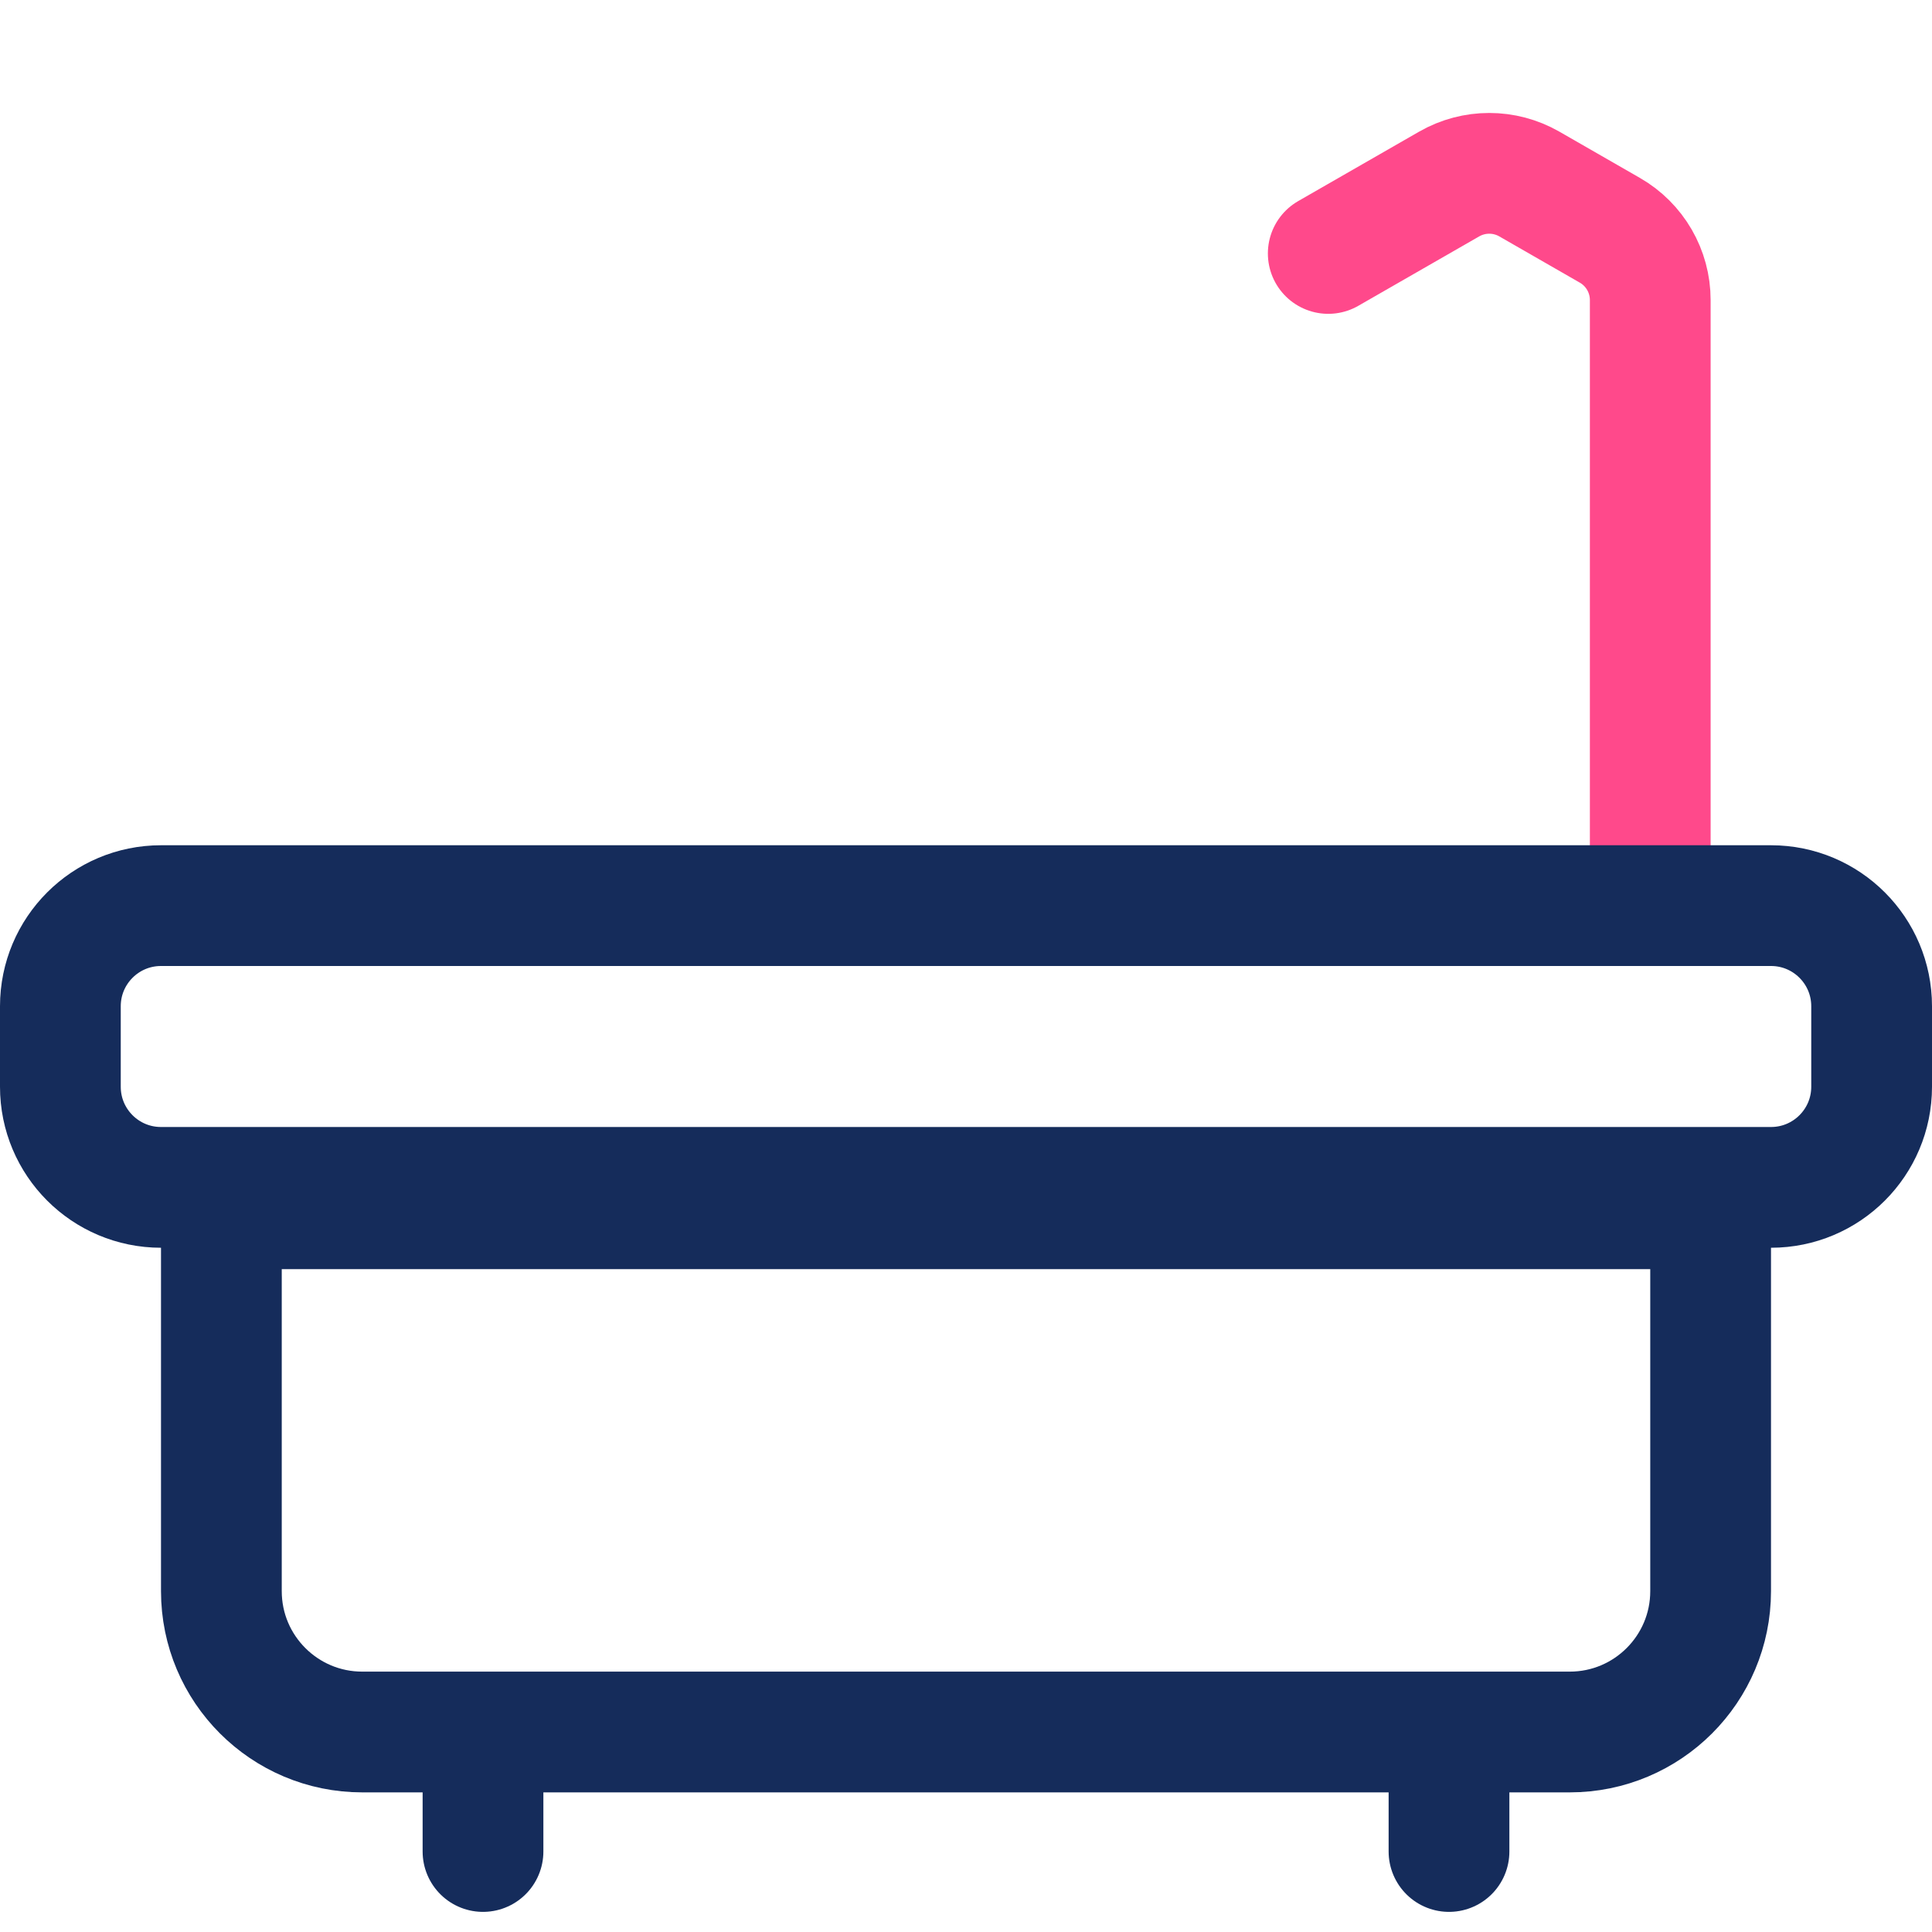
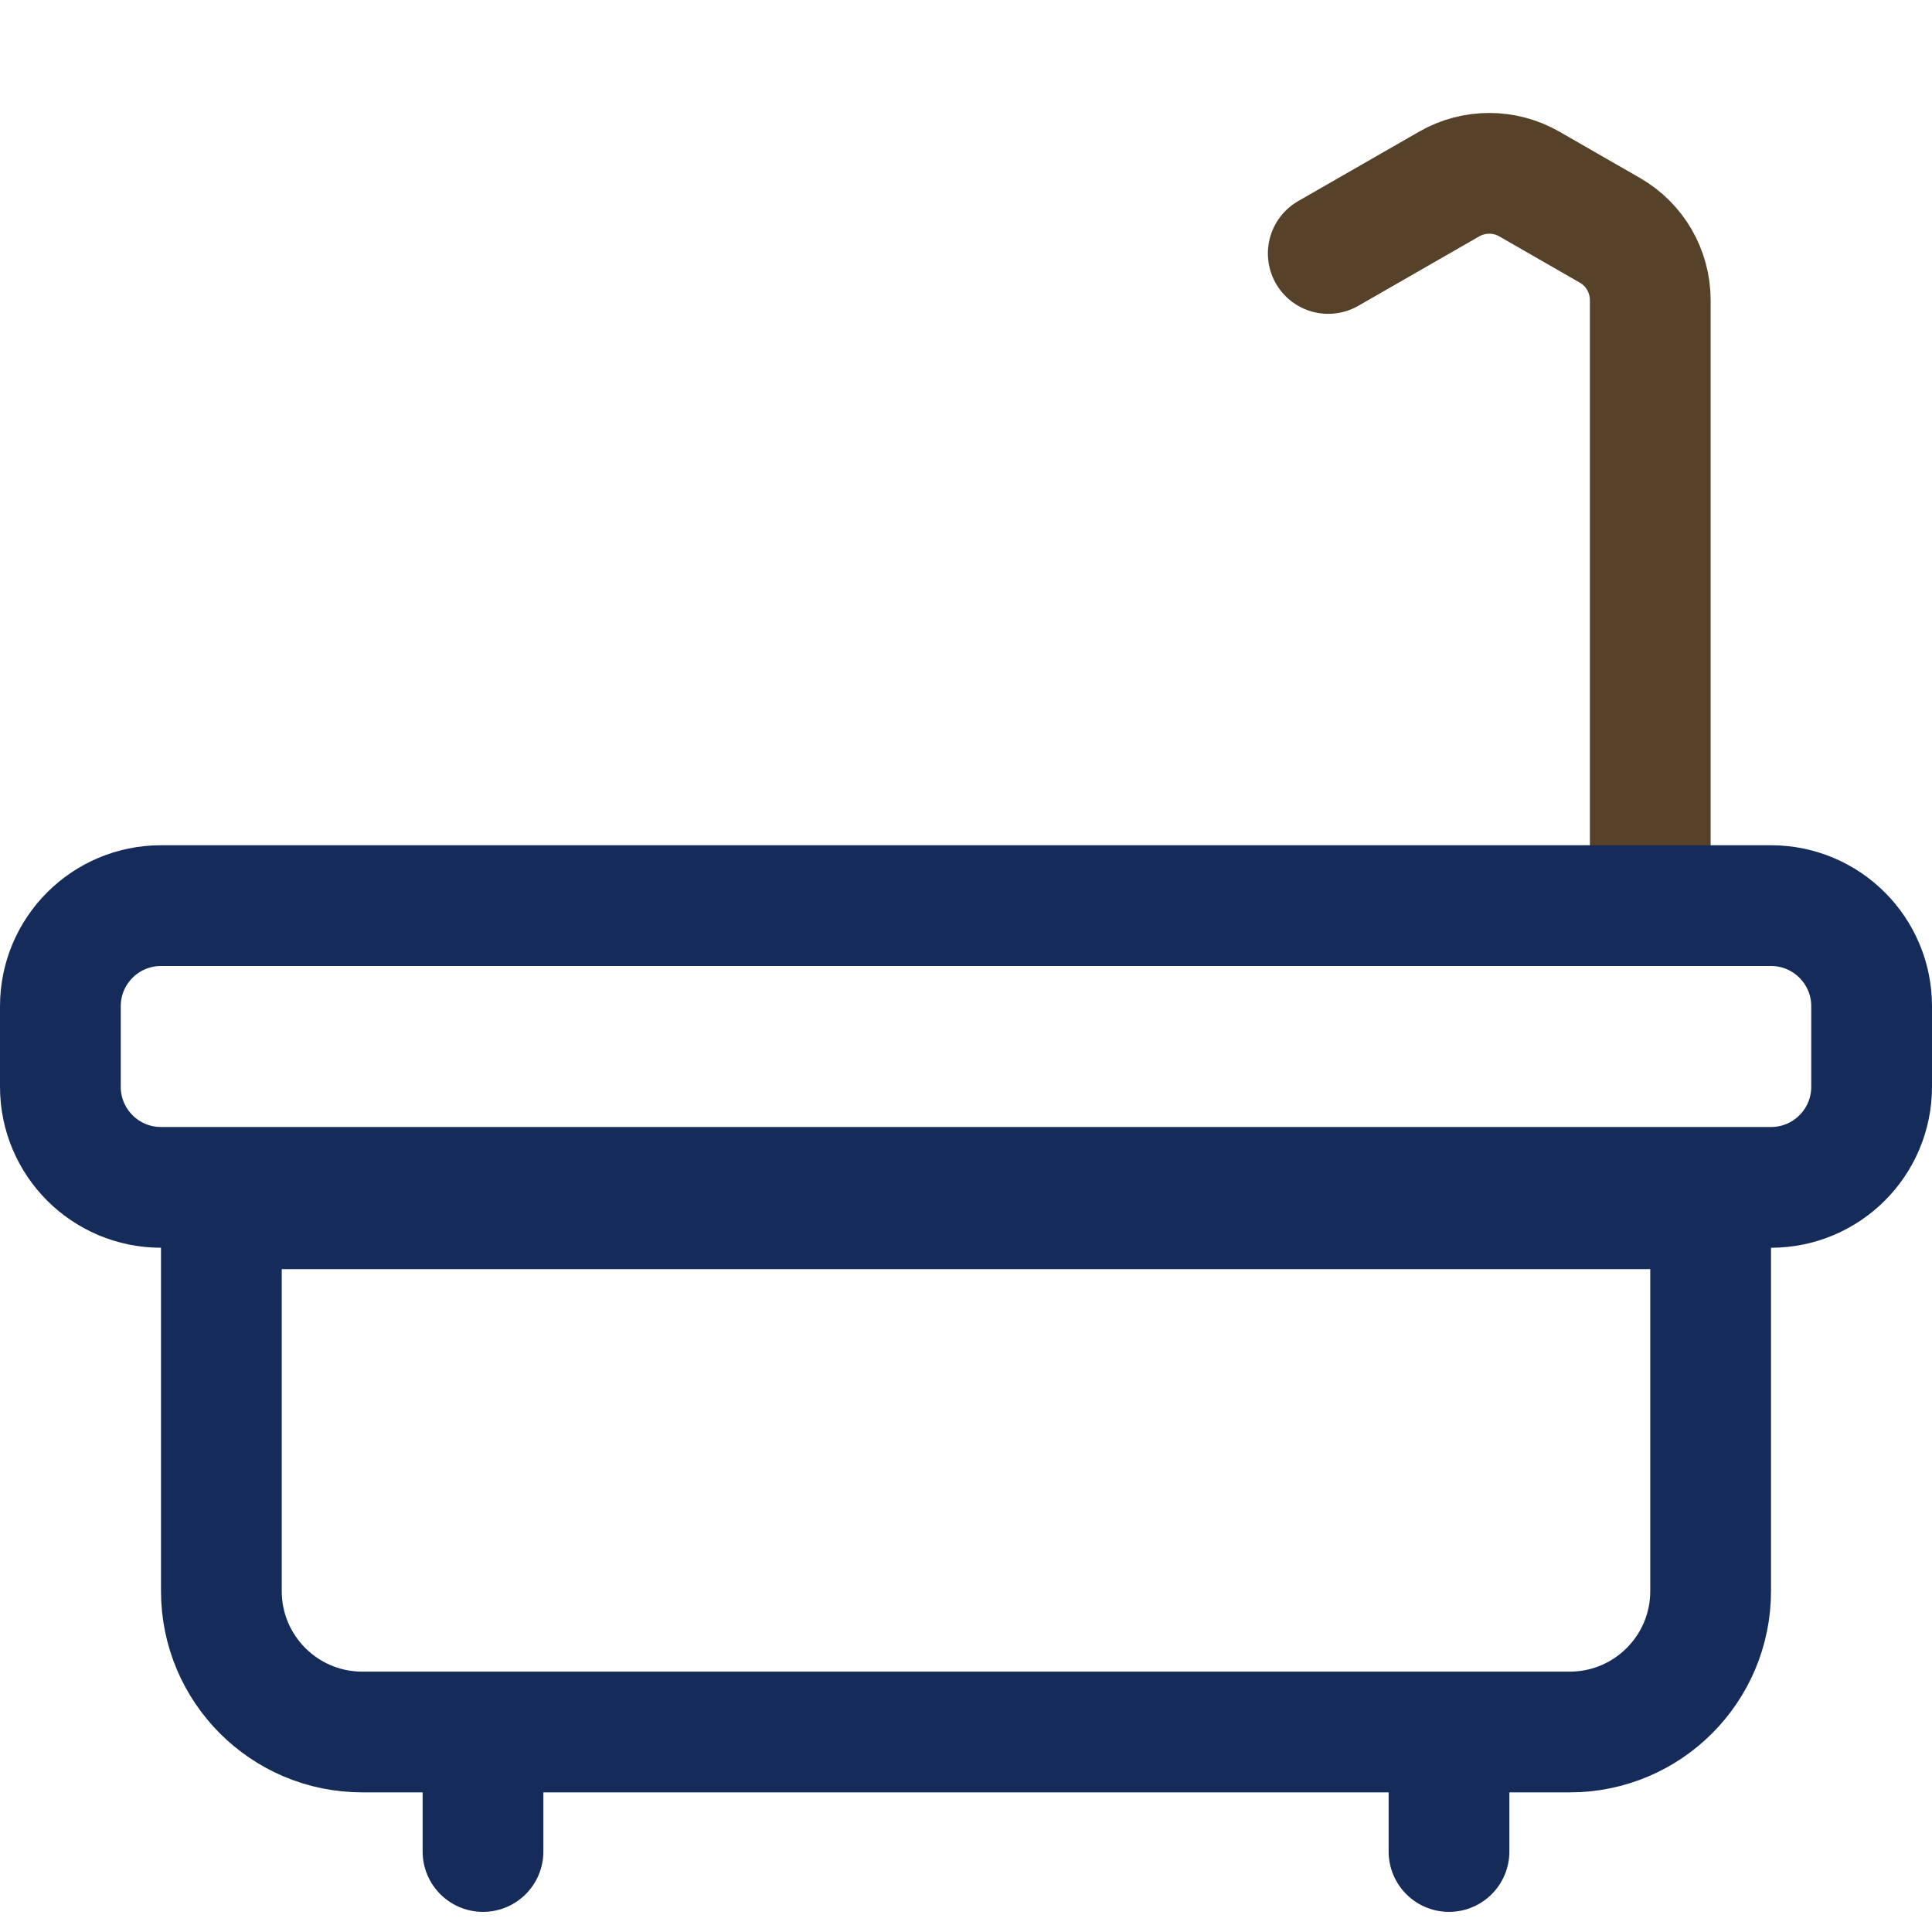
<svg xmlns="http://www.w3.org/2000/svg" width="48" height="48" viewBox="0 0 48 48" fill="none">
  <g clip-path="url(#clip0_46_27)">
    <rect width="48" height="48" fill="white" />
-     <path d="M41 21V13.649V7.455C41 6.739 40.617 6.077 39.996 5.721L37.996 4.572C37.379 4.218 36.621 4.218 36.004 4.572L33 6.297" stroke="#FF498B" stroke-width="3" stroke-linecap="round" />
+     <path d="M41 21V13.649V7.455C41 6.739 40.617 6.077 39.996 5.721L37.996 4.572C37.379 4.218 36.621 4.218 36.004 4.572L33 6.297" stroke="#564229" stroke-width="3" stroke-linecap="round" />
    <path d="M1.5 25C1.5 23.619 2.619 22.5 4 22.5H44C45.381 22.5 46.5 23.619 46.5 25V27C46.5 28.381 45.381 29.5 44 29.5H4C2.619 29.5 1.5 28.381 1.5 27V25Z" stroke="#152C5B" stroke-width="3" />
    <path d="M5.5 30.031H42.5V39.531C42.5 41.464 40.933 43.031 39 43.031H9C7.067 43.031 5.5 41.464 5.5 39.531V30.031Z" stroke="#152C5B" stroke-width="3" />
    <path d="M12 44V45V46" stroke="#152C5B" stroke-width="3" stroke-linecap="round" />
    <path d="M36 44V45V46" stroke="#152C5B" stroke-width="3" stroke-linecap="round" />
  </g>
  <defs>
    <clipPath id="clip0_46_27">
      <rect width="48" height="48" fill="white" />
    </clipPath>
  </defs>
</svg>
